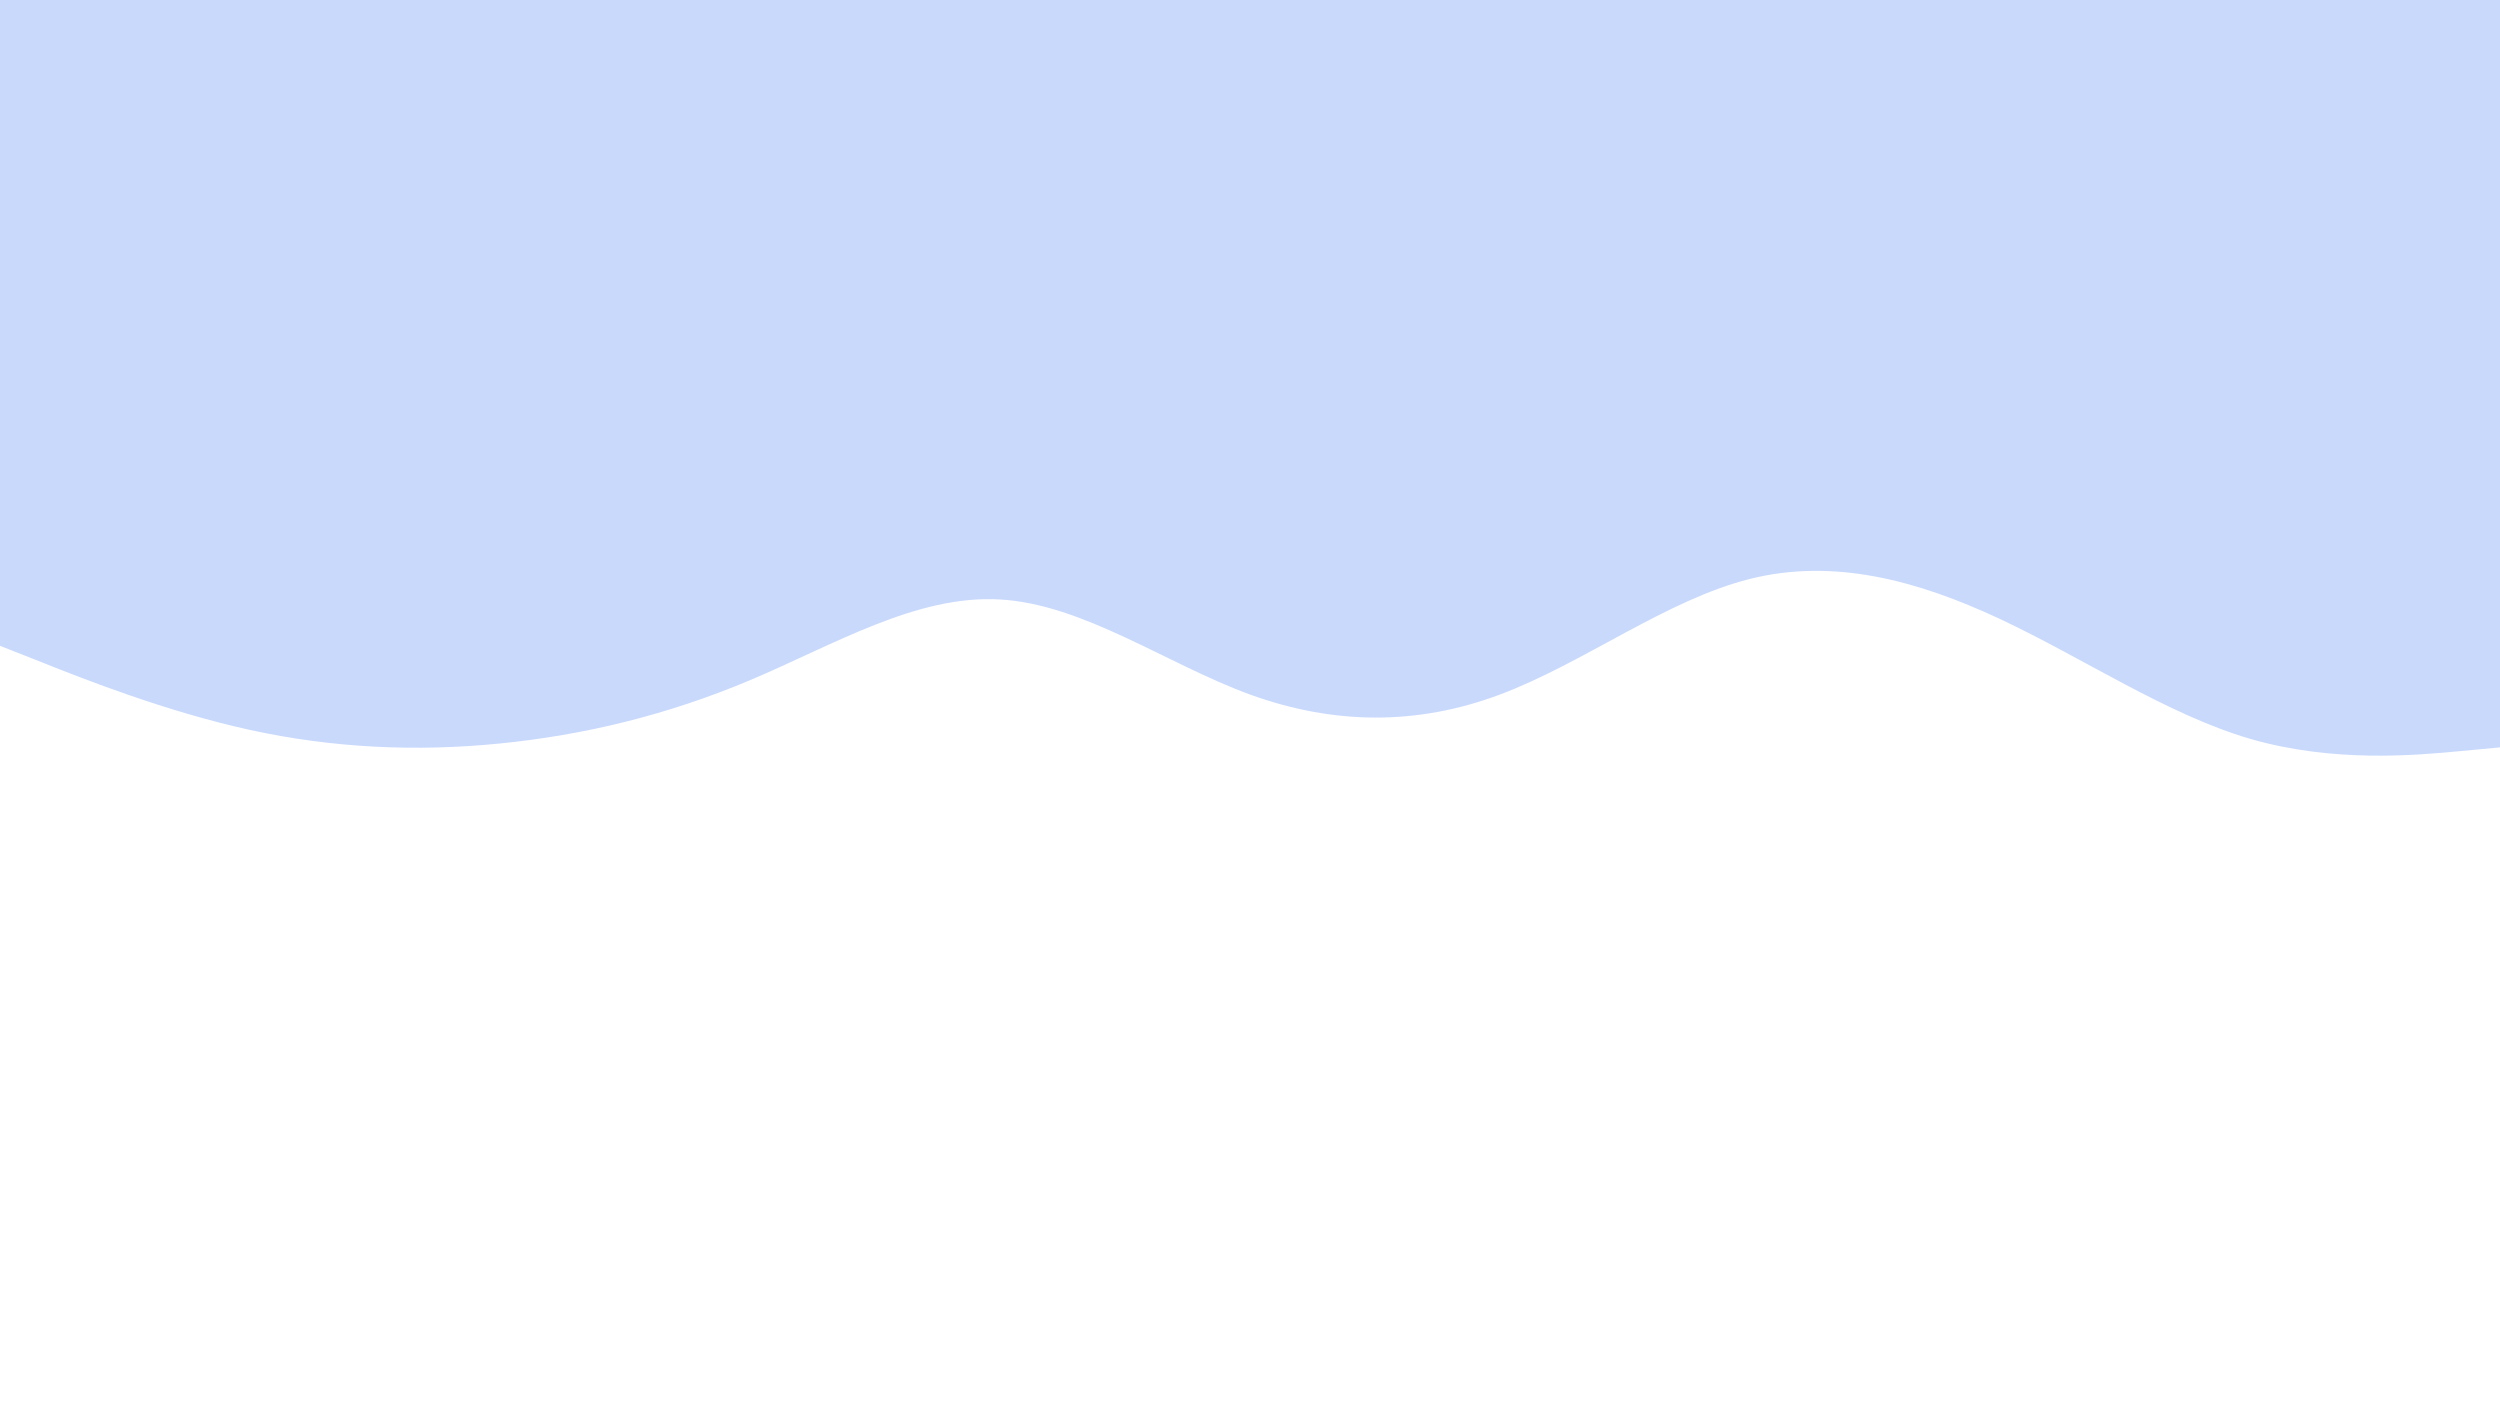
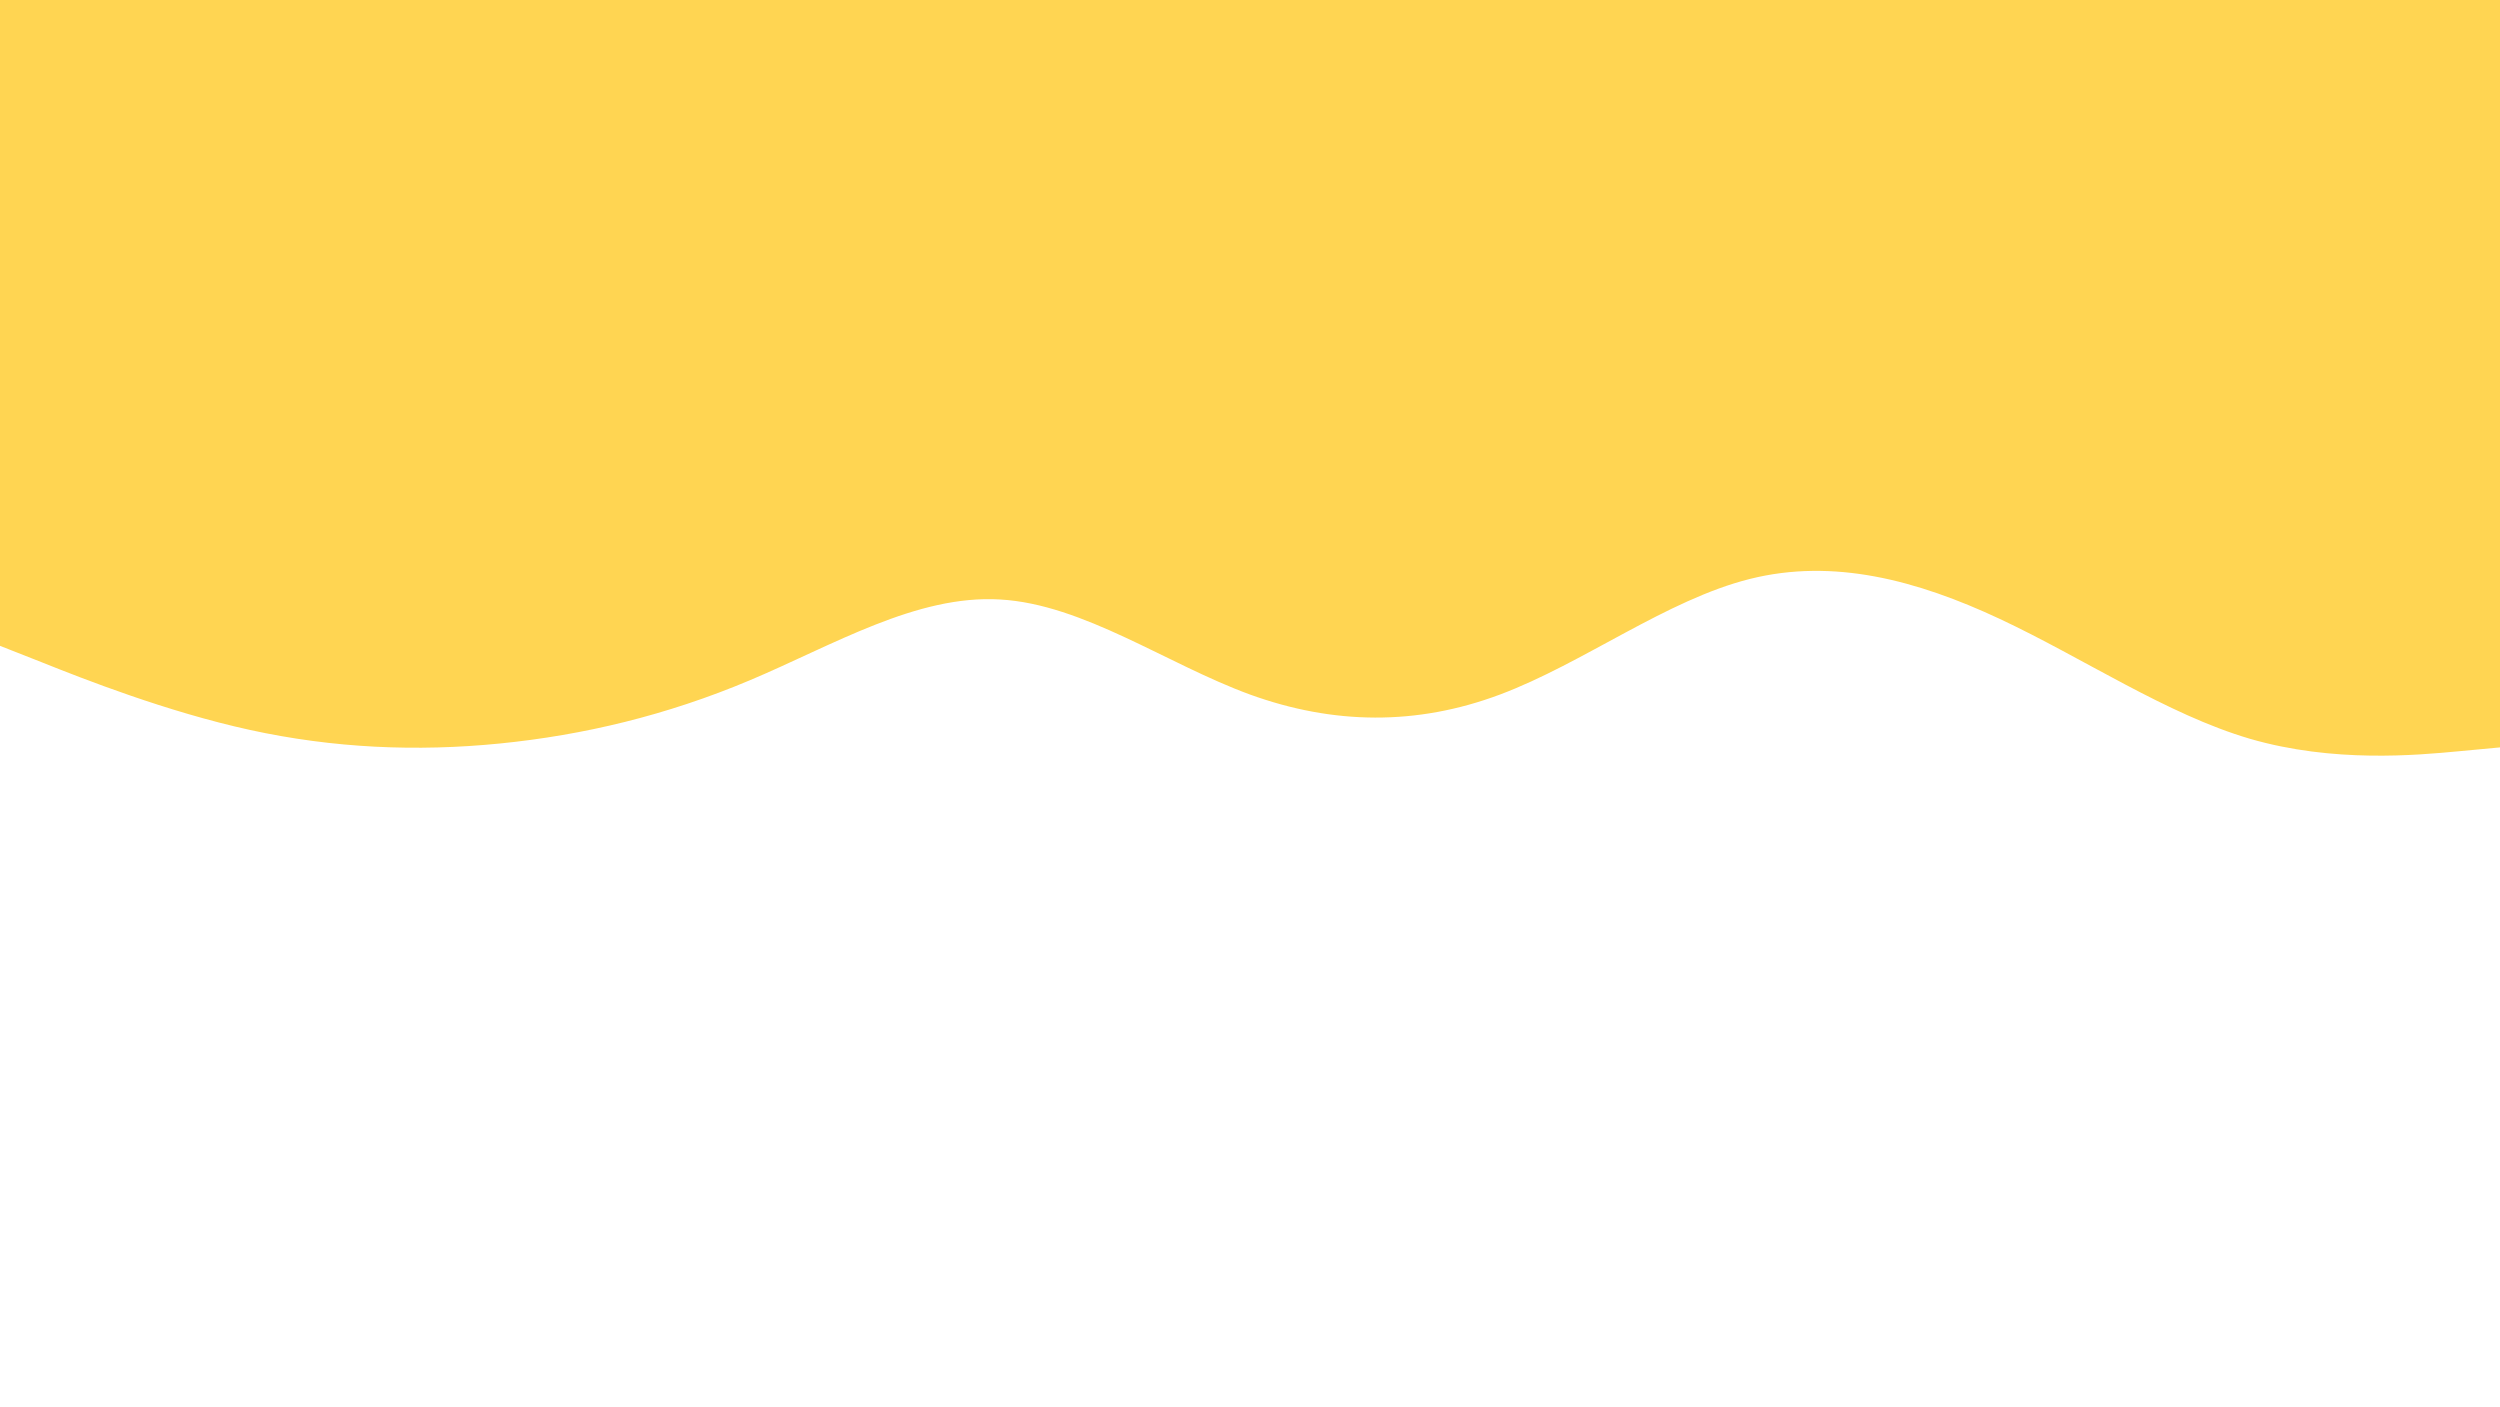
<svg xmlns="http://www.w3.org/2000/svg" id="visual" viewBox="0 0 960 540" width="100%" height="auto" version="1.1">
-   <path d="M0 248L16 254.3C32 260.7 64 273.3 96 280.3C128 287.3 160 288.7 192 285.5C224 282.3 256 274.7 288 261.2C320 247.7 352 228.3 384 230.2C416 232 448 255 480 266.7C512 278.3 544 278.7 576 266.7C608 254.7 640 230.3 672 222.3C704 214.3 736 222.7 768 237.7C800 252.7 832 274.3 864 283.7C896 293 928 290 944 288.5L960 287L960 0L944 0C928 0 896 0 864 0C832 0 800 0 768 0C736 0 704 0 672 0C640 0 608 0 576 0C544 0 512 0 480 0C448 0 416 0 384 0C352 0 320 0 288 0C256 0 224 0 192 0C160 0 128 0 96 0C64 0 32 0 16 0L0 0Z" fill="#93b4fa" opacity="50%" stroke-linecap="round" stroke-linejoin="miter" />
+   <path d="M0 248L16 254.3C32 260.7 64 273.3 96 280.3C128 287.3 160 288.7 192 285.5C224 282.3 256 274.7 288 261.2C320 247.7 352 228.3 384 230.2C416 232 448 255 480 266.7C512 278.3 544 278.7 576 266.7C608 254.7 640 230.3 672 222.3C704 214.3 736 222.7 768 237.7C800 252.7 832 274.3 864 283.7C896 293 928 290 944 288.5L960 287L960 0L944 0C928 0 896 0 864 0C832 0 800 0 768 0C736 0 704 0 672 0C640 0 608 0 576 0C544 0 512 0 480 0C448 0 416 0 384 0C352 0 320 0 288 0C256 0 224 0 192 0C160 0 128 0 96 0C64 0 32 0 16 0L0 0Z" fill="#ffca27" opacity="80%" stroke-linecap="round" stroke-linejoin="miter" />
</svg>
